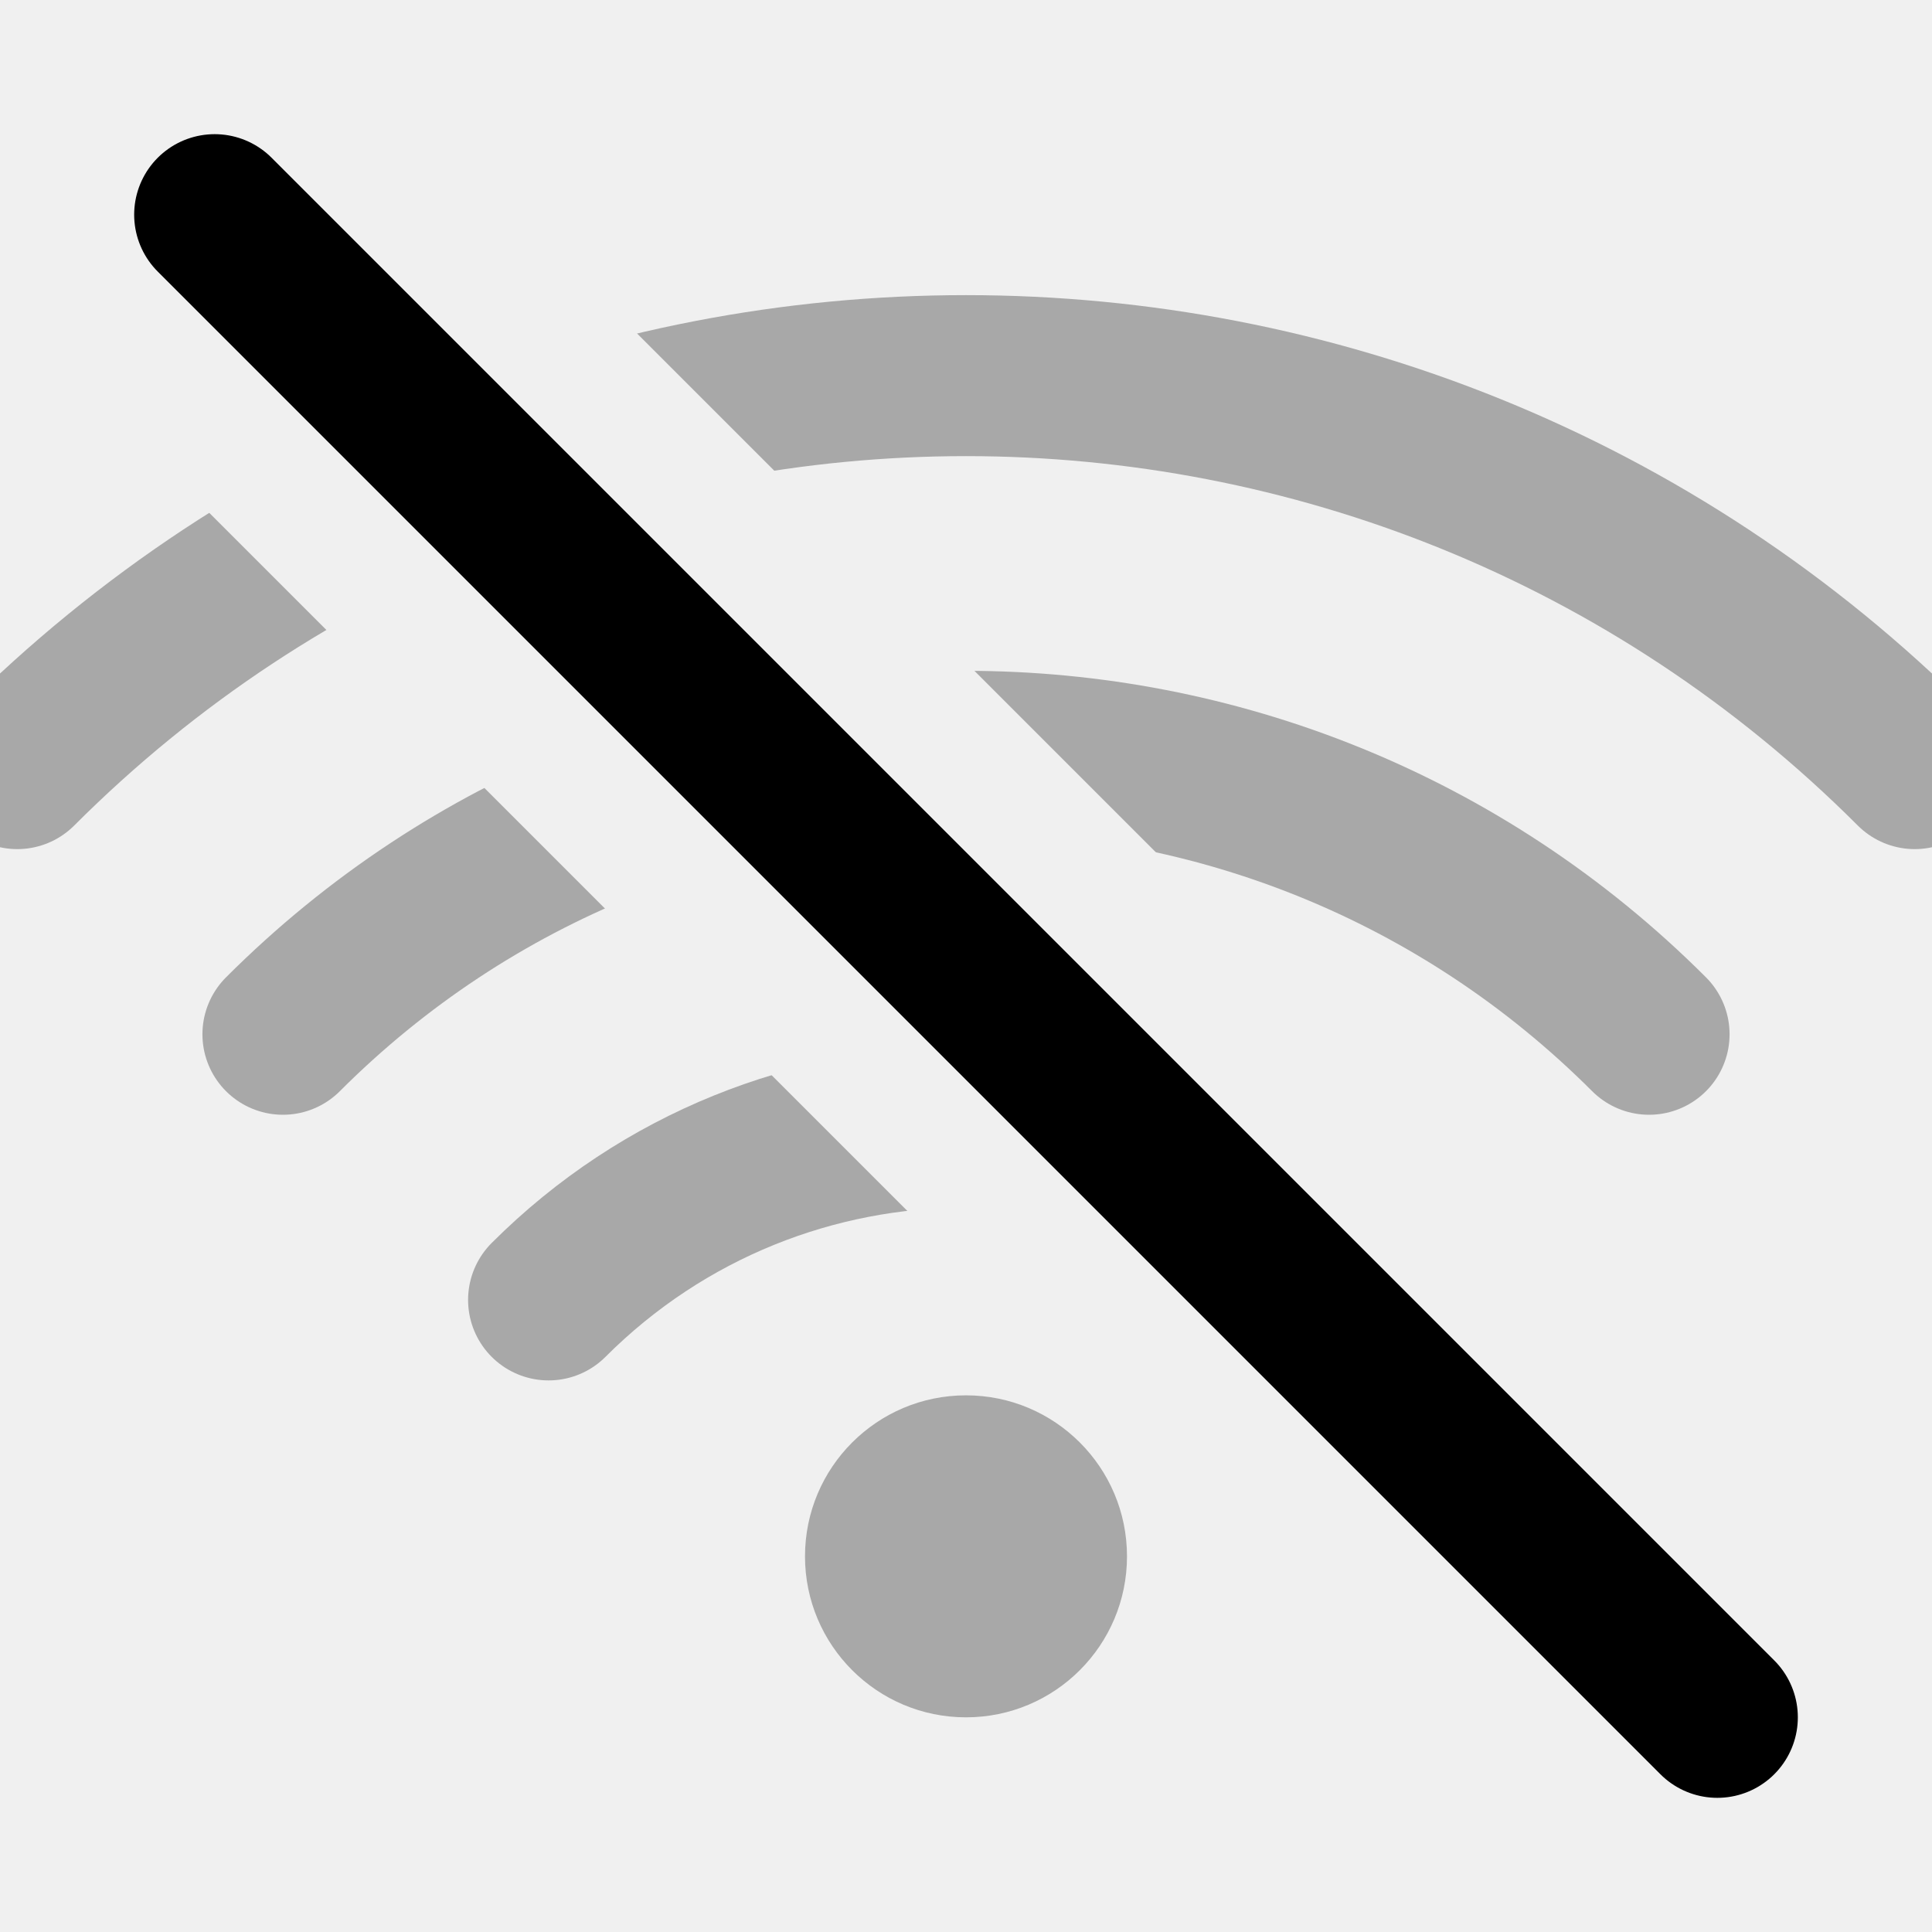
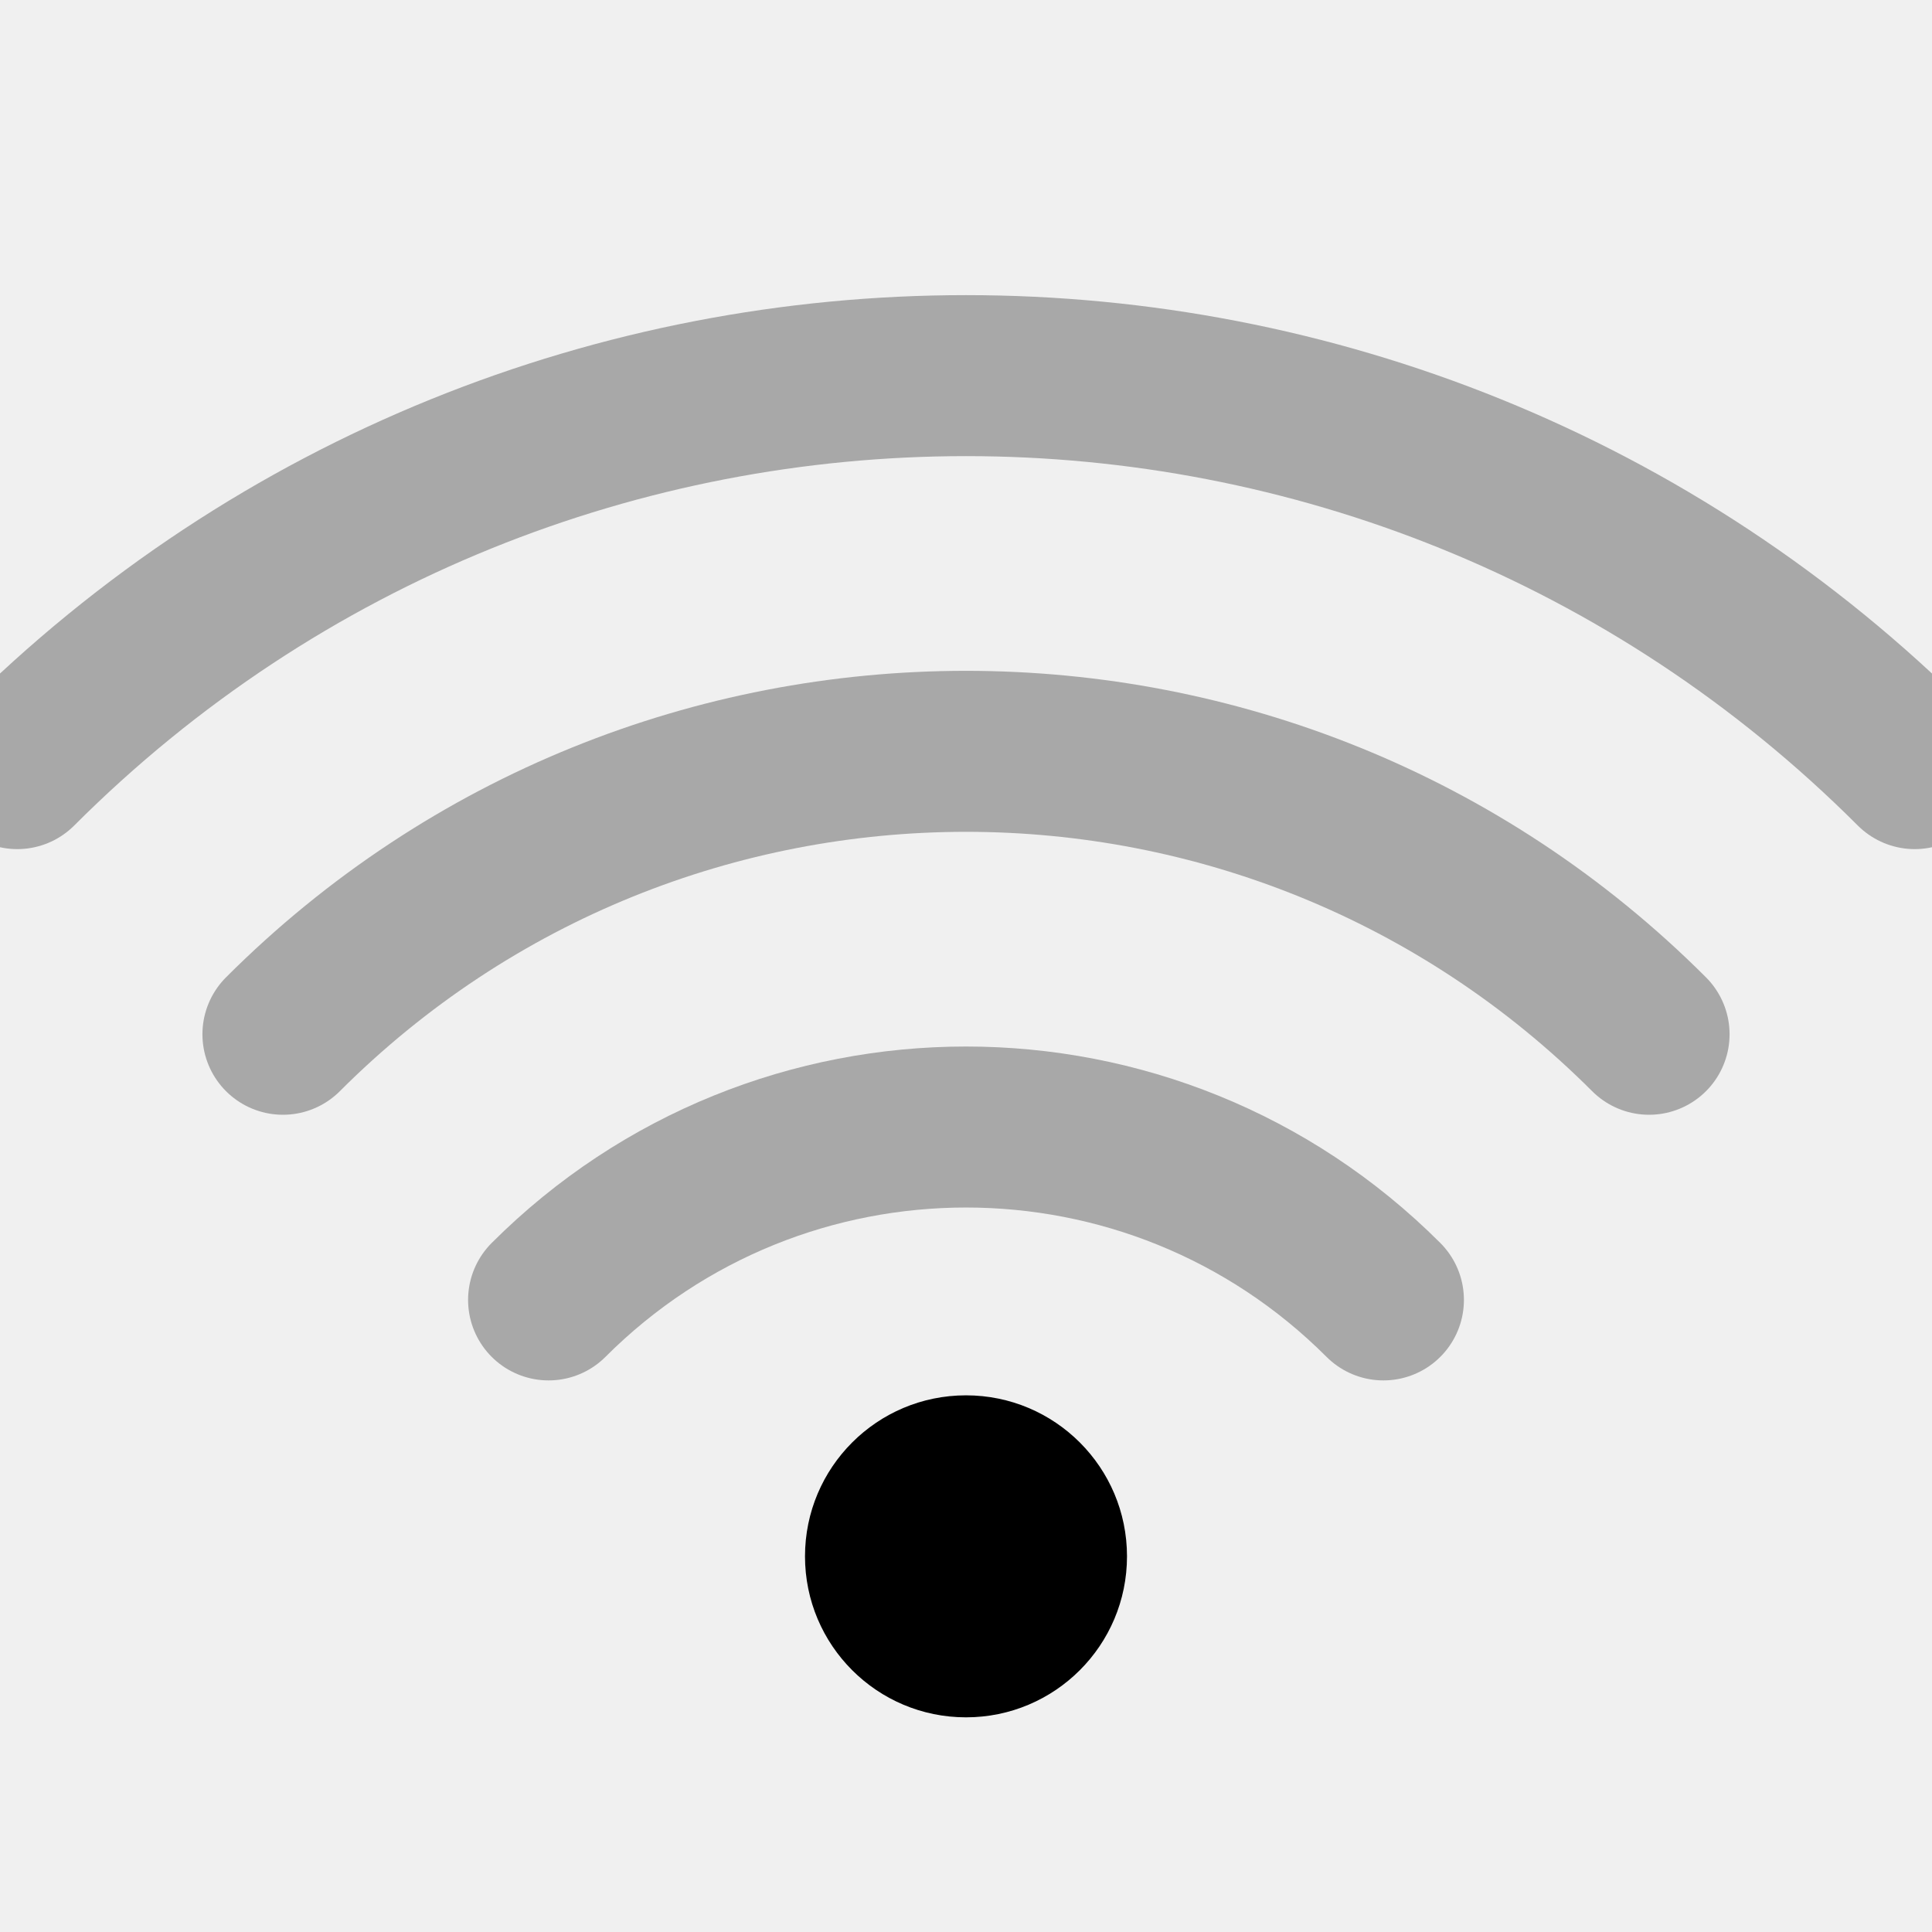
<svg xmlns="http://www.w3.org/2000/svg" width="18" height="18" viewBox="0 0 18 18">
-   <defs>
-     <mask id="gap">
-       <rect width="18" height="18" fill="#fff" />
-       <path d="M2 2 L16 16" stroke="#000" stroke-width="4" />
-     </mask>
-   </defs>
-   <g mask="url(#gap)">
-     <rect x="7.5" y="13" width="3" height="3" rx="1.5" fill-opacity="0.3" />
-     <path d="M5.111 12.111 A5.5 5.5 0 0 1 12.889 12.111" fill="none" stroke="#000" stroke-width="1.5" stroke-linecap="round" stroke-opacity="0.3" />
-     <path d="M2.636 9.636 A9 9 0 0 1 15.364 9.636" fill="none" stroke="#000" stroke-width="1.5" stroke-linecap="round" stroke-opacity="0.3" />
-     <path d="M0.161 7.161 A12.5 12.5 0 0 1 17.839 7.161" fill="none" stroke="#000" stroke-width="1.5" stroke-linecap="round" stroke-opacity="0.3" />
-   </g>
-   <path d="M2 2 L16 16" stroke="#000" stroke-width="1.5" stroke-linecap="round" />
+   <rect x="7.5" y="13" width="3" height="3" rx="1.5" />
+   <path d="M5.111 12.111 A5.5 5.5 0 0 1 12.889 12.111" fill="none" stroke="#000" stroke-width="1.5" stroke-linecap="round" stroke-opacity="0.3" />
+   <path d="M2.636 9.636 A9 9 0 0 1 15.364 9.636" fill="none" stroke="#000" stroke-width="1.5" stroke-linecap="round" stroke-opacity="0.3" />
+   <path d="M0.161 7.161 A12.5 12.5 0 0 1 17.839 7.161" fill="none" stroke="#000" stroke-width="1.5" stroke-linecap="round" stroke-opacity="0.3" />
</svg>
